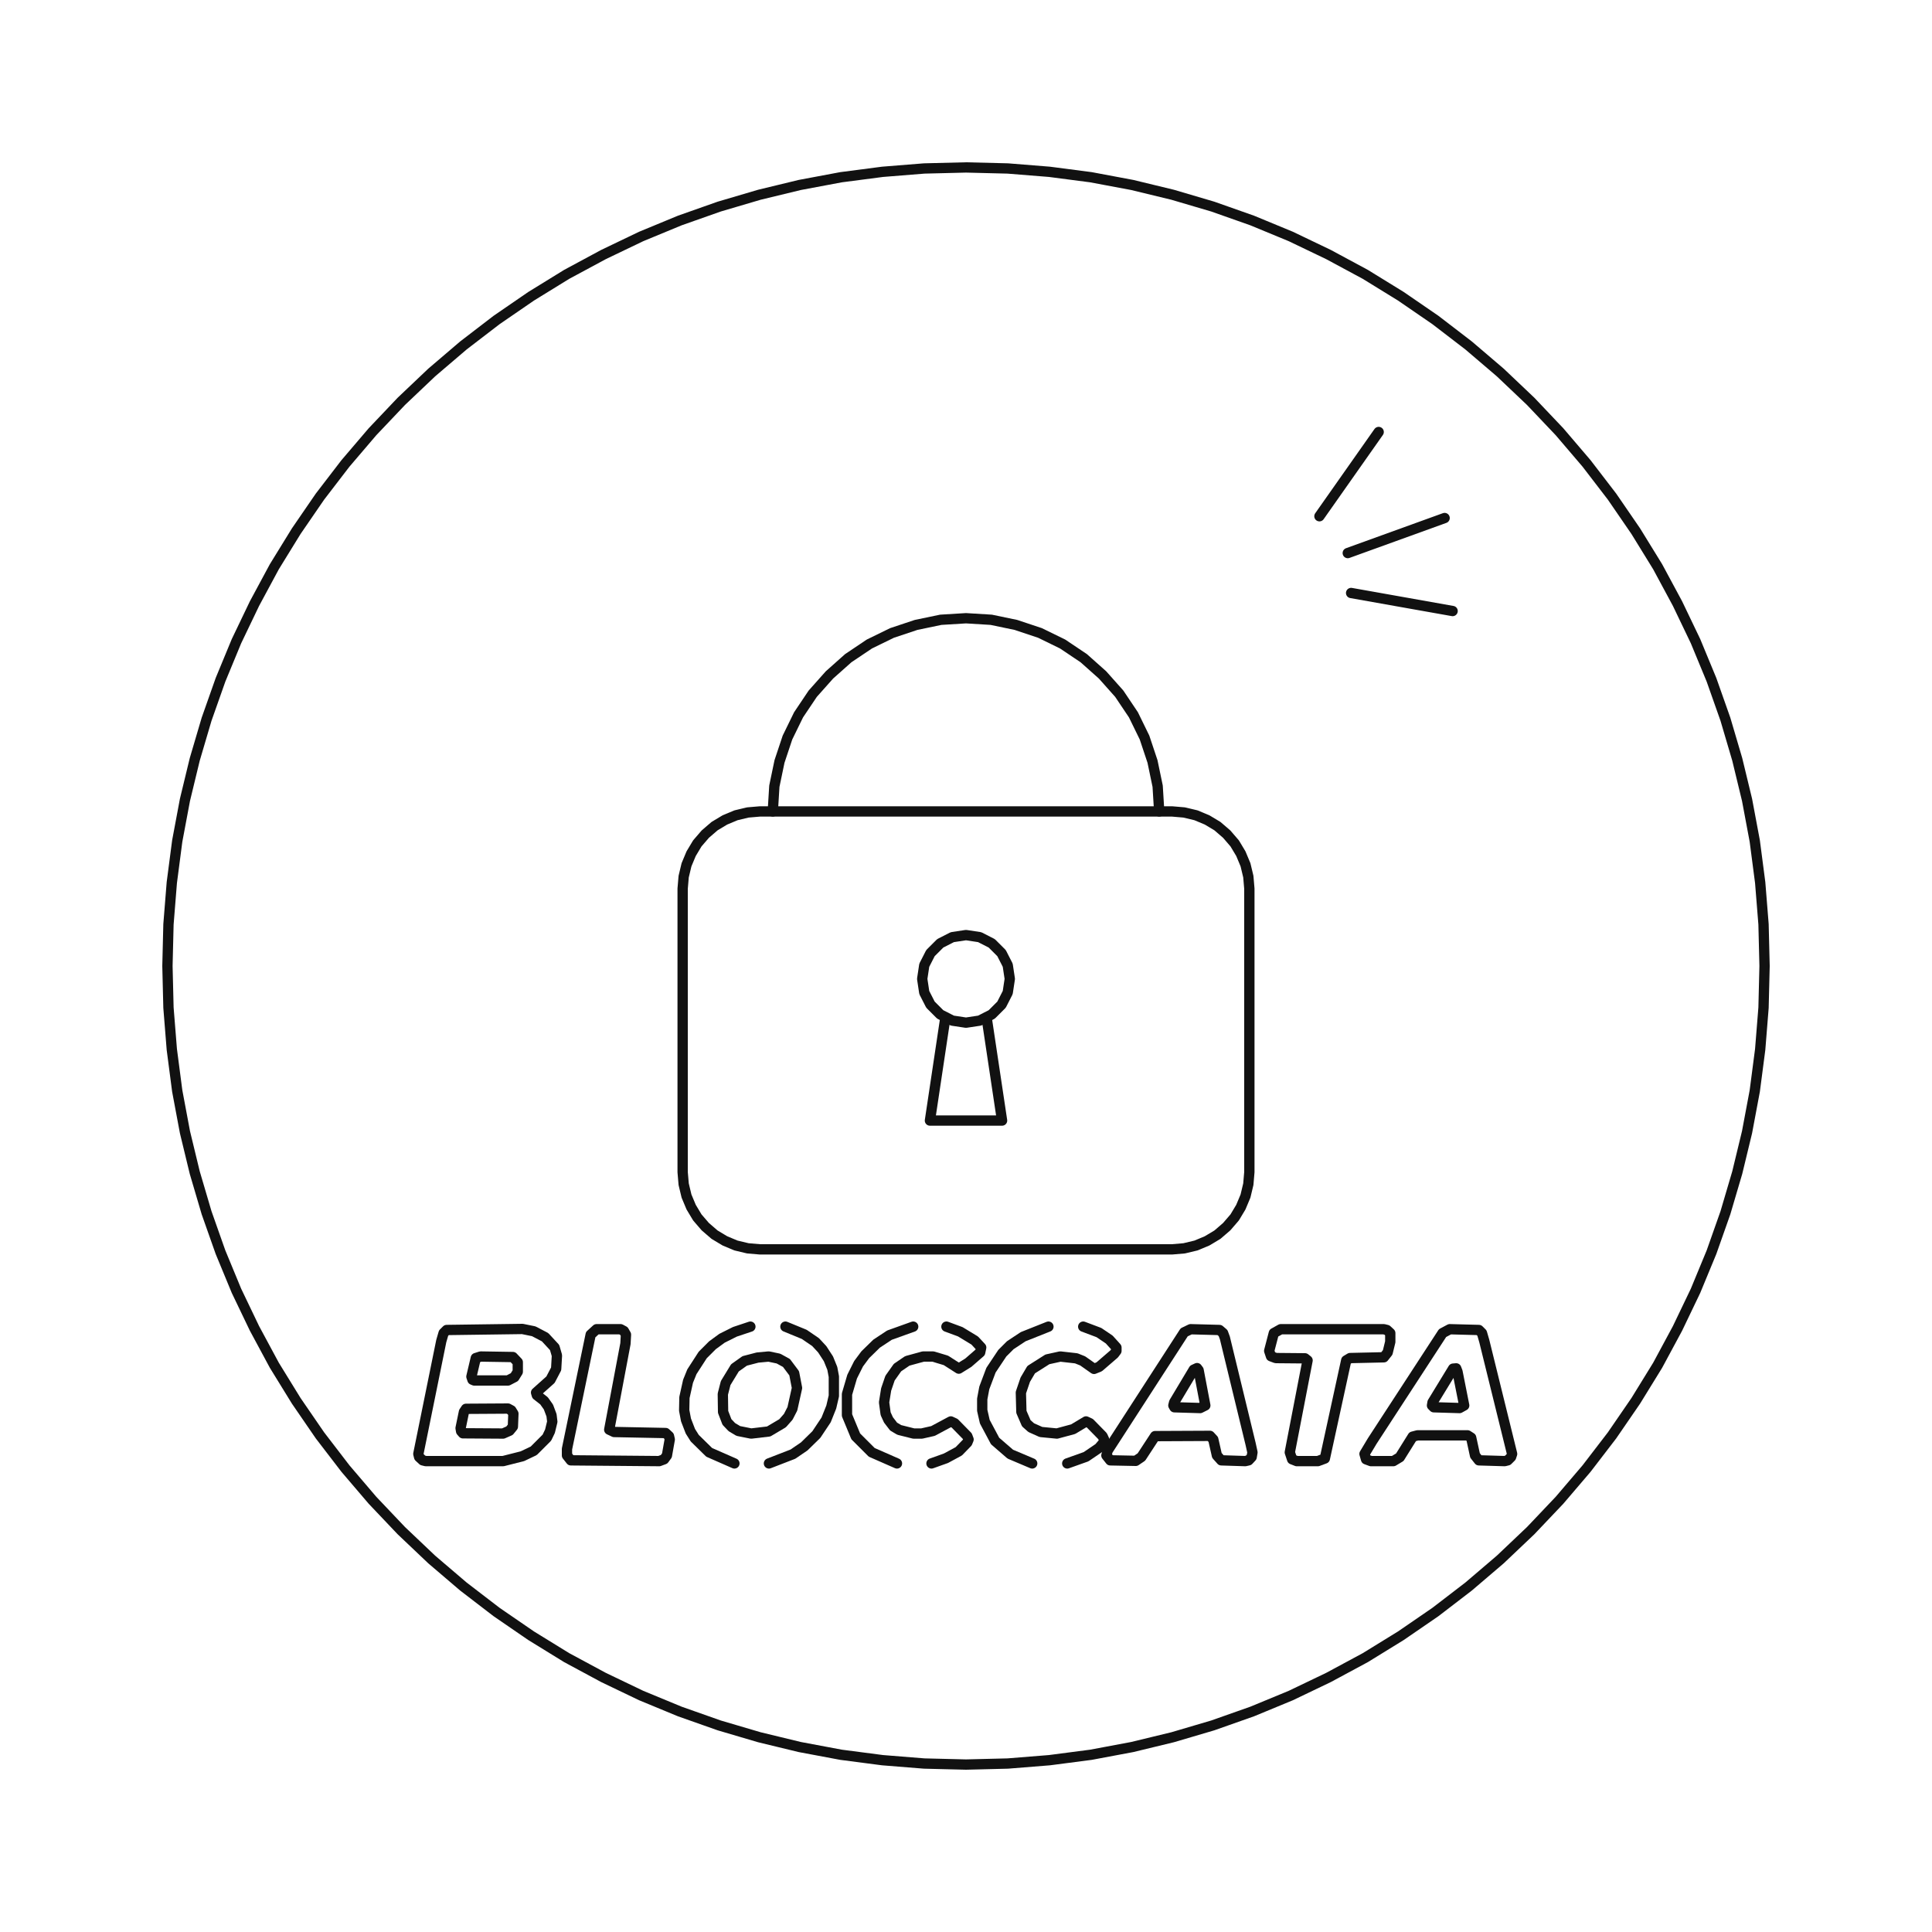
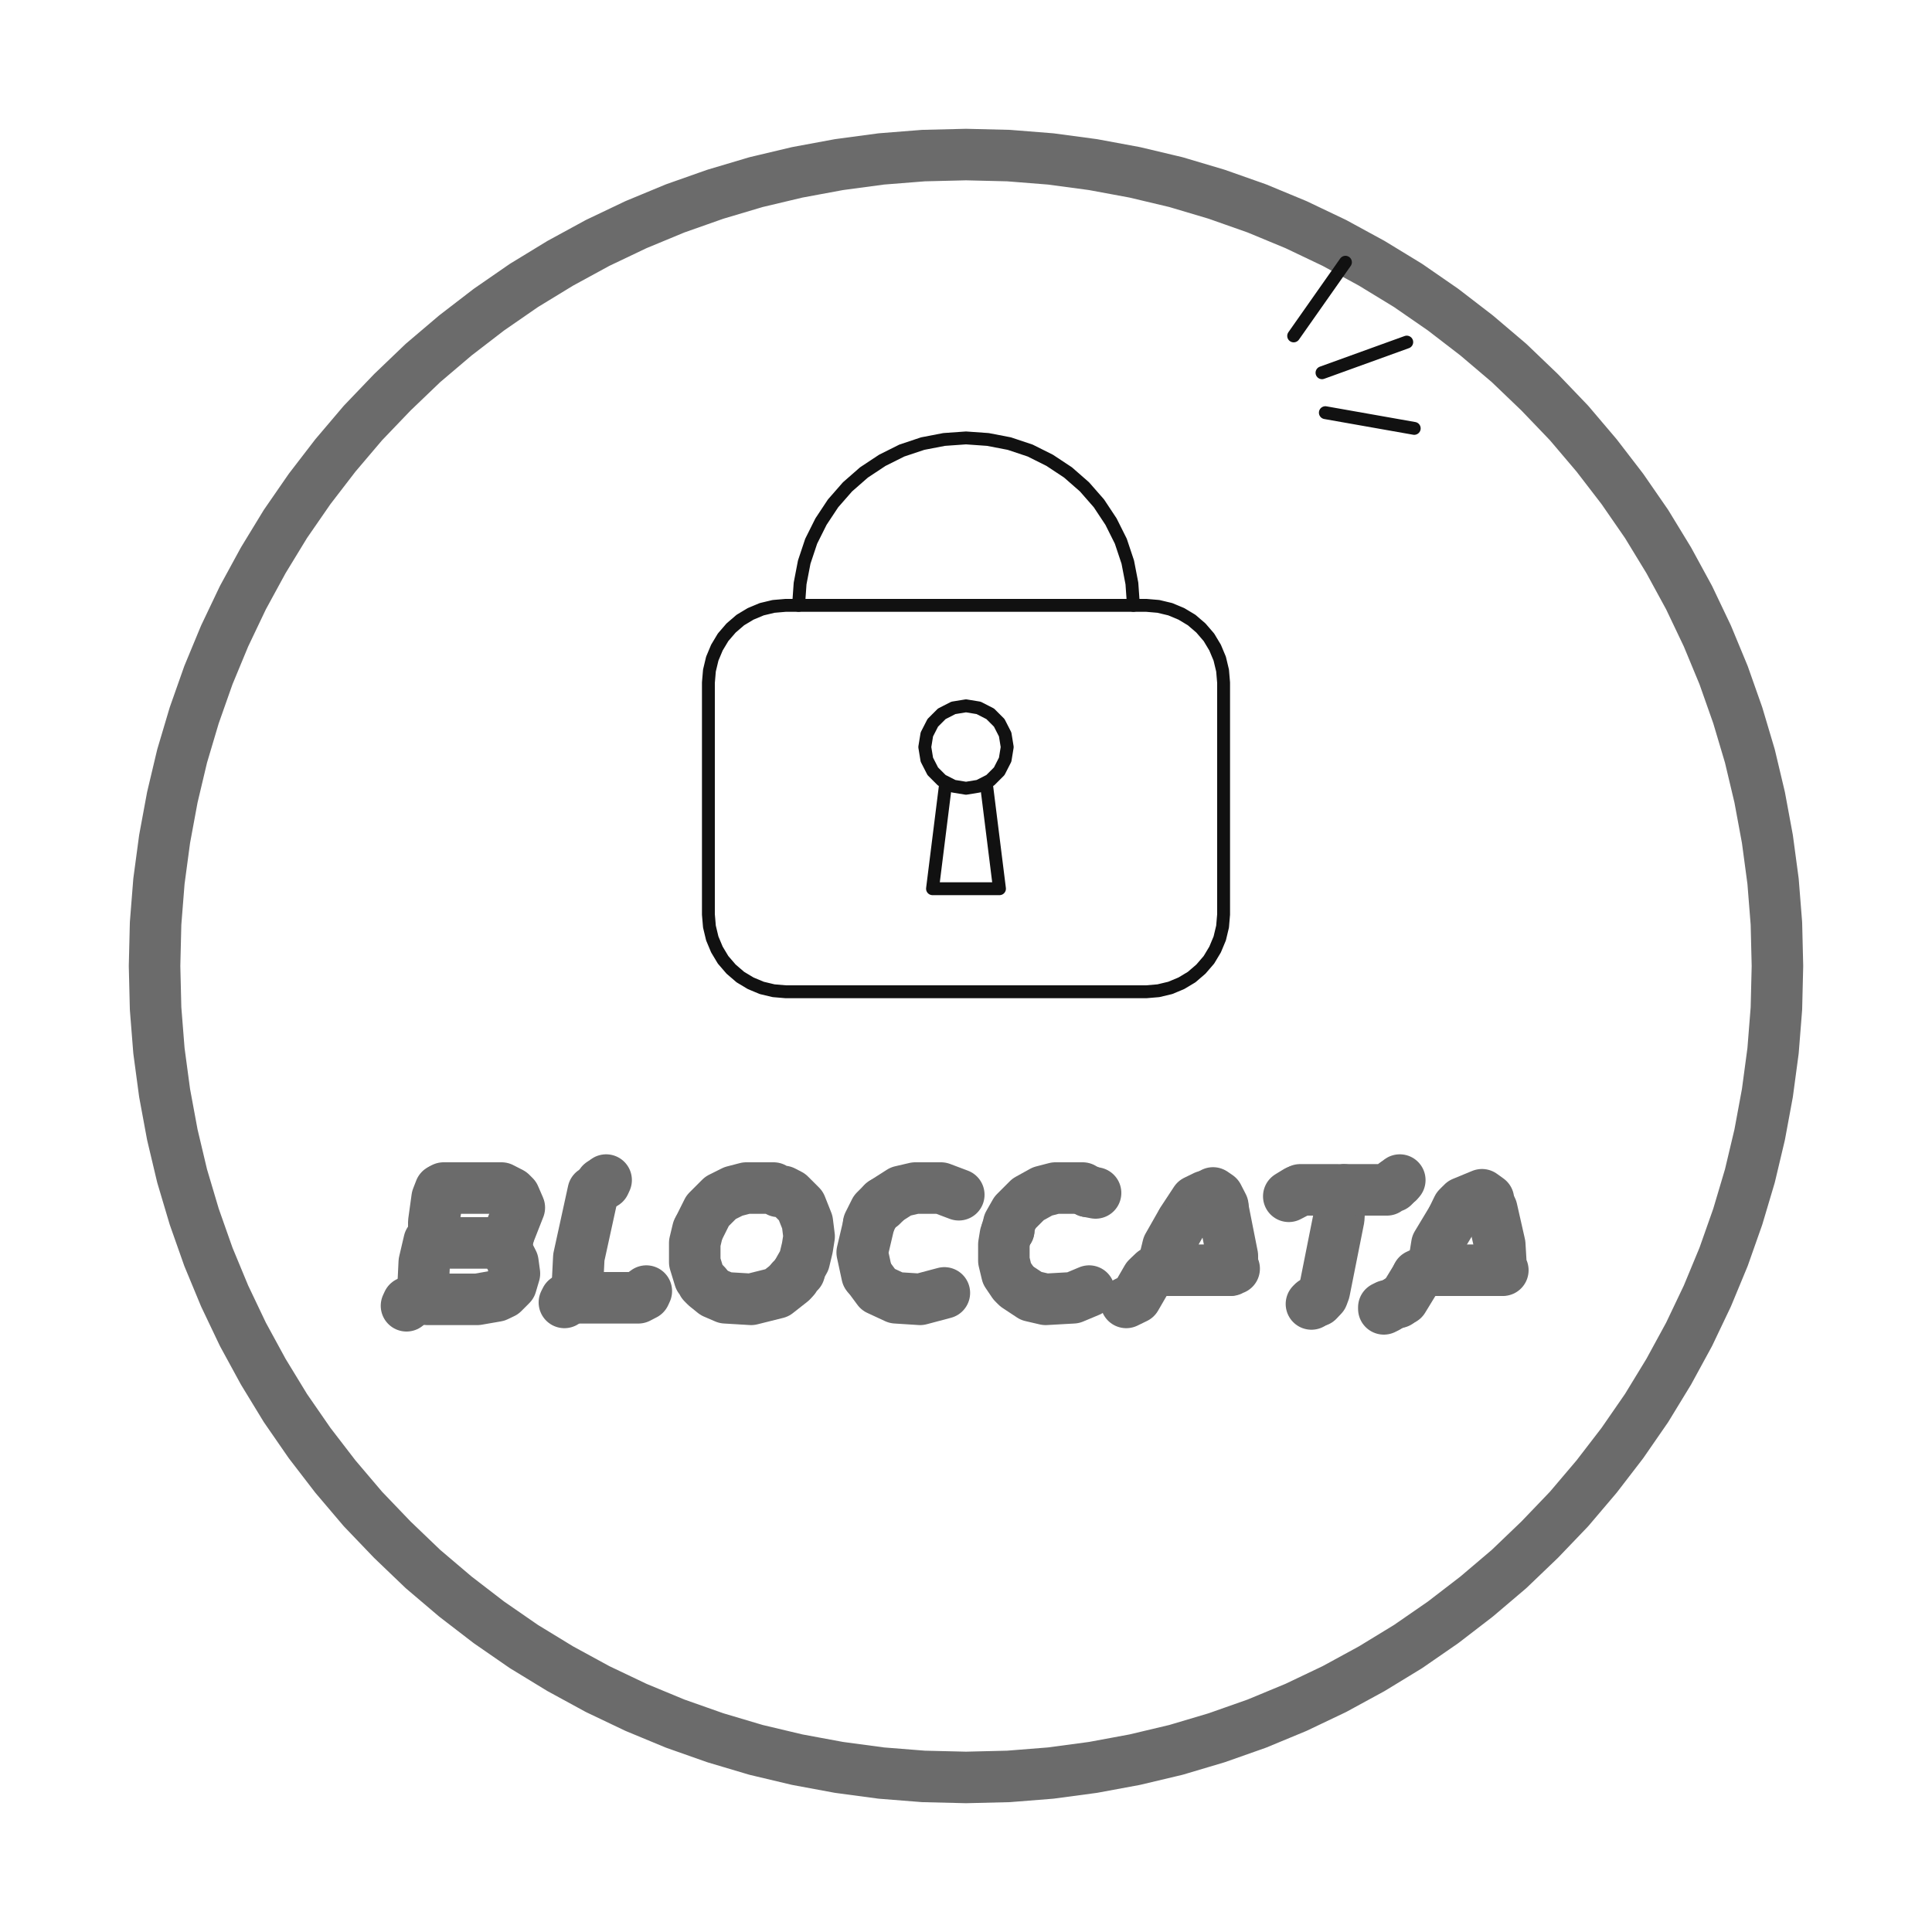
<svg xmlns="http://www.w3.org/2000/svg" width="75.00mm" height="75.00mm" viewBox="0 0 75.00 75.00">
-   <g fill="none" stroke="#111" stroke-width="0.4" stroke-linecap="round" stroke-linejoin="round">
-     <polyline points="68.50,37.50 68.46,39.12 68.33,40.74 68.12,42.35 67.82,43.95 67.44,45.52 66.98,47.08 66.44,48.61 65.82,50.11 65.12,51.57 64.35,53.00 63.50,54.38 62.58,55.72 61.59,57.01 60.54,58.24 59.42,59.42 58.24,60.54 57.01,61.59 55.72,62.58 54.38,63.50 53.00,64.35 51.57,65.12 50.11,65.82 48.61,66.44 47.08,66.98 45.52,67.44 43.95,67.82 42.35,68.12 40.74,68.33 39.12,68.46 37.50,68.50 35.88,68.46 34.26,68.33 32.65,68.12 31.05,67.82 29.48,67.44 27.92,66.98 26.39,66.44 24.89,65.82 23.43,65.12 22.00,64.35 20.62,63.50 19.28,62.58 17.99,61.59 16.76,60.54 15.58,59.42 14.46,58.24 13.41,57.01 12.42,55.72 11.50,54.38 10.65,53.00 9.88,51.57 9.18,50.11 8.56,48.61 8.02,47.08 7.56,45.52 7.18,43.95 6.88,42.35 6.67,40.74 6.54,39.12 6.50,37.50 6.54,35.88 6.67,34.26 6.88,32.65 7.18,31.05 7.56,29.48 8.02,27.92 8.56,26.39 9.18,24.89 9.88,23.43 10.65,22.00 11.50,20.62 12.42,19.28 13.41,17.99 14.46,16.76 15.58,15.58 16.76,14.46 17.99,13.41 19.28,12.42 20.62,11.50 22.00,10.65 23.43,9.88 24.89,9.18 26.39,8.56 27.92,8.02 29.48,7.56 31.05,7.18 32.65,6.88 34.26,6.67 35.88,6.54 37.50,6.50 39.12,6.54 40.74,6.67 42.35,6.88 43.95,7.18 45.52,7.56 47.08,8.02 48.61,8.56 50.11,9.18 51.57,9.88 53.00,10.65 54.38,11.50 55.72,12.42 57.01,13.41 58.24,14.46 59.42,15.58 60.54,16.76 61.59,17.99 62.58,19.28 63.50,20.62 64.35,22.00 65.12,23.43 65.82,24.89 66.44,26.39 66.98,27.92 67.44,29.48 67.82,31.05 68.12,32.65 68.33,34.26 68.46,35.88 68.50,37.50" />
-     <polyline points="45.50,31.50 45.97,31.54 46.43,31.65 46.86,31.83 47.26,32.07 47.62,32.38 47.93,32.74 48.17,33.14 48.35,33.57 48.46,34.03 48.50,34.50 48.50,45.50 48.46,45.97 48.35,46.43 48.17,46.86 47.93,47.26 47.62,47.62 47.26,47.93 46.86,48.17 46.43,48.35 45.97,48.46 45.50,48.50 29.50,48.50 29.03,48.46 28.57,48.35 28.14,48.17 27.74,47.93 27.38,47.62 27.07,47.26 26.83,46.86 26.65,46.43 26.54,45.97 26.50,45.50 26.50,34.50 26.54,34.03 26.65,33.57 26.83,33.14 27.07,32.74 27.38,32.38 27.74,32.07 28.14,31.83 28.57,31.65 29.03,31.54 29.50,31.50 45.50,31.50" />
-     <polyline points="30.00,31.50 30.00,31.50 30.06,30.52 30.26,29.56 30.57,28.63 31.00,27.75 31.55,26.93 32.20,26.20 32.93,25.55 33.75,25.00 34.63,24.57 35.56,24.26 36.52,24.06 37.50,24.00 38.48,24.06 39.44,24.26 40.37,24.57 41.25,25.00 42.07,25.55 42.80,26.20 43.45,26.93 44.00,27.75 44.43,28.63 44.74,29.56 44.94,30.52 45.00,31.50" />
-     <polyline points="39.20,38.00 39.12,38.53 38.88,39.00 38.50,39.38 38.03,39.62 37.50,39.70 36.97,39.62 36.50,39.38 36.12,39.00 35.88,38.53 35.80,38.00 35.88,37.47 36.12,37.00 36.50,36.62 36.97,36.38 37.50,36.30 38.03,36.38 38.50,36.62 38.88,37.00 39.12,37.47 39.20,38.00" />
-     <polyline points="36.70,39.50 36.10,43.50 38.90,43.50 38.30,39.50" />
-     <polyline points="52.32,21.47 56.08,20.11" />
-     <polyline points="51.22,20.04 53.52,16.77" />
-     <polyline points="52.45,23.02 56.39,23.72" />
-     <polyline points="53.97,52.09 53.87,52.50 53.72,52.69 52.41,52.72 52.26,52.81 51.43,56.62 51.16,56.72 50.34,56.72 50.16,56.65 50.07,56.38 50.76,52.81 50.66,52.73 49.53,52.72 49.34,52.65 49.27,52.44 49.45,51.75 49.72,51.60 53.72,51.60 53.84,51.63 53.97,51.75 53.97,52.09" />
-     <polyline points="24.28,52.16 23.65,55.50 23.84,55.59 25.84,55.63 25.97,55.75 26.00,55.88 25.89,56.50 25.78,56.65 25.59,56.72 22.16,56.69 22.01,56.50 22.01,56.25 22.93,51.81 23.16,51.60 24.09,51.60 24.22,51.67 24.30,51.81 24.28,52.16" />
-     <polyline points="36.74,51.50 37.28,51.70 37.84,52.04 38.09,52.31 38.05,52.50 37.59,52.90 37.22,53.13 36.72,52.81 36.22,52.66 35.84,52.66 35.22,52.83 34.84,53.09 34.55,53.50 34.40,53.94 34.32,54.44 34.38,54.88 34.49,55.12 34.69,55.38 34.91,55.51 35.47,55.65 35.78,55.65 36.22,55.55 36.91,55.18 37.06,55.25 37.55,55.75 37.60,55.88 37.55,56.00 37.22,56.34 36.72,56.61 36.16,56.81" />
-     <polyline points="42.05,51.50 42.66,51.73 43.06,52.00 43.34,52.31 43.34,52.44 43.25,52.56 42.67,53.06 42.47,53.14 42.03,52.83 41.78,52.73 41.16,52.66 40.66,52.77 40.03,53.17 39.80,53.56 39.63,54.06 39.65,54.81 39.84,55.25 40.03,55.42 40.41,55.59 41.03,55.65 41.66,55.48 42.16,55.18 42.31,55.25 42.80,55.75 42.86,55.88 42.84,56.00 42.66,56.21 42.16,56.55 41.43,56.81" />
-     <polyline points="18.47,52.72 18.30,53.44 18.34,53.56 18.41,53.59 19.72,53.59 19.97,53.46 20.10,53.25 20.10,52.88 19.91,52.68 18.66,52.66 18.47,52.72" />
-     <polyline points="29.41,52.70 28.91,52.83 28.53,53.10 28.17,53.69 28.06,54.12 28.07,54.81 28.22,55.20 28.41,55.40 28.66,55.55 29.16,55.65 29.84,55.57 30.38,55.25 30.60,55.00 30.76,54.69 30.94,53.88 30.83,53.31 30.53,52.91 30.22,52.74 29.84,52.66 29.41,52.70" />
-     <polyline points="21.59,53.14 21.37,53.56 20.81,54.06 20.84,54.16 21.12,54.38 21.29,54.62 21.41,54.94 21.44,55.19 21.35,55.56 21.23,55.81 20.72,56.32 20.28,56.53 19.53,56.72 16.53,56.72 16.41,56.69 16.27,56.56 16.24,56.44 17.13,52.06 17.22,51.75 17.34,51.63 20.28,51.59 20.72,51.68 21.16,51.91 21.53,52.31 21.62,52.62 21.59,53.14" />
-     <polyline points="46.34,53.17 45.58,54.44 45.55,54.56 45.59,54.63 46.59,54.66 46.79,54.56 46.53,53.19 46.47,53.11 46.34,53.17" />
-     <polyline points="56.41,53.13 55.61,54.44 55.59,54.56 55.66,54.63 56.66,54.66 56.84,54.56 56.58,53.25 56.53,53.12 56.41,53.13" />
-     <polyline points="30.49,51.50 31.22,51.80 31.66,52.10 31.92,52.38 32.16,52.75 32.31,53.12 32.37,53.44 32.37,54.19 32.27,54.62 32.07,55.12 31.69,55.69 31.22,56.15 30.78,56.45 29.85,56.81" />
-     <polyline points="18.09,54.69 18.01,54.81 17.88,55.44 17.90,55.56 17.97,55.64 19.53,55.65 19.78,55.54 19.91,55.38 19.93,54.88 19.85,54.75 19.72,54.68 18.09,54.69" />
-     <polyline points="44.84,55.75 44.31,56.56 44.09,56.71 43.10,56.69 42.95,56.50 43.00,56.31 45.97,51.72 46.22,51.60 47.34,51.63 47.48,51.75 47.55,51.94 48.55,56.06 48.62,56.38 48.59,56.56 48.47,56.69 48.34,56.72 47.41,56.69 47.24,56.50 47.10,55.88 46.97,55.74 44.84,55.75" />
-     <polyline points="54.84,55.77 54.34,56.57 54.09,56.72 53.22,56.72 53.03,56.65 52.97,56.44 53.27,55.94 56.00,51.75 56.28,51.60 57.41,51.63 57.53,51.75 57.62,52.06 58.70,56.44 58.66,56.56 58.53,56.69 58.41,56.72 57.41,56.69 57.26,56.50 57.11,55.81 56.97,55.72 55.03,55.72 54.84,55.77" />
-     <polyline points="40.07,56.81 39.22,56.45 38.63,55.94 38.23,55.19 38.13,54.75 38.13,54.31 38.21,53.88 38.47,53.19 38.91,52.53 39.22,52.22 39.72,51.89 40.70,51.50" />
-     <polyline points="28.51,56.81 27.53,56.38 26.97,55.83 26.80,55.56 26.63,55.12 26.56,54.75 26.57,54.25 26.71,53.62 26.86,53.25 27.28,52.60 27.66,52.22 28.03,51.95 28.53,51.70 29.13,51.50" />
-     <polyline points="34.82,56.81 33.84,56.38 33.22,55.76 32.88,54.94 32.88,54.12 33.08,53.44 33.33,52.94 33.59,52.59 34.03,52.16 34.53,51.83 35.45,51.50" />
+   <g fill="none" stroke="#6b6b6b" stroke-width="2" stroke-linecap="round" stroke-linejoin="round">
+     <polyline points="69.00,37.50 68.96,39.15 68.83,40.79 68.61,42.43 68.31,44.05 67.93,45.65 67.46,47.23 66.91,48.79 66.28,50.31 65.57,51.80 64.78,53.25 63.92,54.66 62.98,56.02 61.98,57.32 60.91,58.58 59.77,59.77 58.58,60.91 57.32,61.98 56.02,62.98 54.66,63.92 53.25,64.78 51.80,65.57 50.31,66.28 48.79,66.91 47.23,67.46 45.65,67.93 44.05,68.31 42.43,68.61 40.79,68.83 39.15,68.96 37.50,69.00 35.85,68.96 34.21,68.83 32.57,68.61 30.95,68.31 29.35,67.93 27.77,67.46 26.21,66.91 24.69,66.28 23.20,65.57 21.75,64.78 20.34,63.92 18.98,62.98 17.68,61.98 16.42,60.91 15.23,59.77 14.09,58.58 13.02,57.32 12.02,56.02 11.08,54.66 10.22,53.25 9.43,51.80 8.72,50.31 8.09,48.79 7.54,47.23 7.07,45.65 6.69,44.05 6.39,42.43 6.17,40.79 6.04,39.15 6.00,37.50 6.04,35.85 6.17,34.21 6.39,32.57 6.69,30.95 7.07,29.35 7.54,27.77 8.09,26.21 8.72,24.69 9.43,23.20 10.22,21.75 11.08,20.34 12.02,18.98 13.02,17.68 14.09,16.42 15.23,15.23 16.42,14.09 17.68,13.02 18.98,12.02 20.34,11.08 21.75,10.22 23.20,9.43 24.69,8.72 26.21,8.09 27.77,7.54 29.35,7.07 30.95,6.69 32.57,6.39 34.21,6.17 35.85,6.04 37.50,6.00 39.15,6.04 40.79,6.17 42.43,6.39 44.05,6.69 45.65,7.07 47.23,7.54 48.79,8.09 50.31,8.72 51.80,9.43 53.25,10.22 54.66,11.08 56.02,12.02 57.32,13.02 58.58,14.09 59.77,15.23 60.91,16.42 61.98,17.68 62.98,18.98 63.92,20.34 64.78,21.75 65.57,23.20 66.28,24.69 66.91,26.21 67.46,27.77 67.93,29.35 68.31,30.95 68.61,32.57 68.83,34.21 68.96,35.85 69.00,37.50" />
+     <polyline points="31.09,49.19 30.97,49.38 31.22,48.94 31.34,48.44 31.41,48.00 31.34,47.44 31.09,46.81 30.66,46.38 30.41,46.25 30.22,46.25 30.03,46.12 28.97,46.12 28.47,46.25 27.97,46.50 27.47,47.00 27.16,47.62" />
+     <polyline points="37.22,46.38 36.53,46.12 35.53,46.12 34.97,46.25 34.28,46.69 33.97,47.00 33.72,47.50" />
+     <polyline points="46.78,46.50 46.84,46.44 46.78,46.44 46.41,46.62 45.91,47.38" />
+     <polyline points="43.72,50.56 44.09,50.38 44.53,49.62 44.78,49.38 44.59,49.56" />
+     <polyline points="19.84,46.31 19.47,46.12 17.22,46.12 17.16,46.19 17.22,46.12" />
+     <polyline points="57.84,46.88 57.78,46.56 57.53,46.38 56.78,46.69 56.72,46.81 56.72,46.75" />
+     <polyline points="42.16,46.19 42.22,46.25 42.03,46.12 40.97,46.12 40.47,46.25 39.91,46.56 39.41,47.06 39.16,47.50" />
+     <polyline points="39.16,47.69 39.09,47.75 39.16,47.75 39.16,47.56" />
+     <polyline points="56.41,47.25 56.59,46.88 56.59,47.00" />
+     <polyline points="22.22,50.31 22.41,50.00 22.47,48.81 23.03,46.25" />
+     <polyline points="50.97,50.56 50.91,50.62 50.97,50.56" />
+     <polyline points="47.47,46.88 47.84,48.75 47.84,49.25 47.72,49.31 45.28,49.31 45.16,49.12 45.34,48.38 45.84,47.50" />
+     <polyline points="47.78,49.31 47.84,49.19 47.91,49.25 47.72,49.31" />
+     <polyline points="39.16,47.75 39.03,47.94 38.97,48.31 38.97,48.94 39.09,49.44 39.34,49.81" />
+     <polyline points="22.41,50.25 22.53,50.38 24.78,50.38 25.03,50.25 25.09,50.12 24.91,50.25" />
+     <polyline points="15.84,50.56 15.78,50.69 16.09,50.44 15.84,50.56 15.78,50.69" />
+     <polyline points="19.97,46.44 20.16,46.88 19.72,48.00" />
+     <polyline points="17.09,46.19 16.97,46.50 16.84,47.44 16.84,48.06 17.03,48.25 19.53,48.25 19.72,48.06" />
+     <polyline points="53.84,50.69 53.72,50.75 53.72,50.81 53.84,50.75" />
+     <polyline points="33.66,49.50 33.47,48.62 33.72,47.56" />
+     <polyline points="31.03,49.38 30.72,49.69 30.84,49.62" />
+     <polyline points="53.91,46.12 54.09,46.06 54.16,45.94 53.84,46.19 52.16,46.19 52.03,46.31 51.97,47.31 51.41,50.12 51.34,50.31 51.16,50.50 51.22,50.38" />
+     <polyline points="33.72,49.56 34.09,50.06 34.78,50.38 35.72,50.44 36.66,50.19" />
+     <polyline points="42.22,46.25 42.53,46.31" />
+     <polyline points="56.34,47.38 55.78,48.31 55.66,49.06 55.53,49.25" />
+     <polyline points="55.16,49.44 55.03,49.50" />
+     <polyline points="23.34,45.94 23.28,46.06" />
+     <polyline points="50.34,46.25 50.03,46.44 50.28,46.31" />
+     <polyline points="23.53,45.81 23.47,45.94" />
+     <polyline points="19.66,48.19 19.53,48.25 19.91,49.00 19.97,49.44 19.84,49.88 19.53,50.19 19.28,50.31 18.53,50.44 16.59,50.44 16.41,50.25 16.47,49.00 16.66,48.19 16.84,48.06" />
+     <polyline points="21.97,50.44 21.91,50.56" />
+     <polyline points="58.28,49.31 58.34,49.31 58.28,49.25 58.22,49.31 58.28,49.31 58.22,48.31 57.91,46.94" />
+     <polyline points="27.09,47.75 26.97,48.25 26.97,49.00 27.16,49.62 27.41,49.88 27.28,49.81" />
+     <polyline points="46.97,46.38 47.09,46.31 47.28,46.44 47.47,46.81" />
+     <polyline points="44.97,49.25 44.91,49.31 45.03,49.25 44.97,49.31" />
+     <polyline points="54.34,45.81 54.28,45.88 54.34,45.81" />
+     <polyline points="16.28,50.31 16.16,50.38 16.28,50.31" />
+     <polyline points="34.34,46.69 34.22,46.81 34.28,46.69" />
+     <polyline points="39.47,49.94 40.03,50.31 40.59,50.44 41.66,50.38 42.28,50.12" />
+     <polyline points="54.28,50.50 54.22,50.56 54.34,50.50 54.28,50.56" />
+     <polyline points="54.34,50.50 54.47,50.44 54.97,49.62" />
+     <polyline points="27.41,49.94 27.72,50.19 28.16,50.38 29.16,50.44 30.16,50.19 30.72,49.75" />
+     <polyline points="54.22,50.56 53.91,50.69" />
+     <polyline points="52.16,46.19 52.09,46.31 51.91,46.19 50.47,46.19" />
+     <polyline points="55.59,49.12 55.72,49.31 58.22,49.31" />
+   </g>
+   <g fill="none" stroke="#111111" stroke-width="0.5" stroke-linecap="round" stroke-linejoin="round">
+     <polyline points="44.50,23.50 44.97,23.54 45.43,23.65 45.86,23.83 46.26,24.07 46.62,24.38 46.93,24.74 47.17,25.14 47.35,25.57 47.46,26.03 47.50,26.50 47.50,35.50 47.46,35.97 47.35,36.43 47.17,36.86 46.93,37.26 46.62,37.62 46.26,37.93 45.86,38.17 45.43,38.35 44.97,38.46 44.50,38.50 30.50,38.50 30.03,38.46 29.57,38.35 29.14,38.17 28.74,37.93 28.38,37.62 28.07,37.26 27.83,36.86 27.65,36.43 27.54,35.97 27.50,35.50 27.50,26.50 27.54,26.03 27.65,25.57 27.83,25.14 28.07,24.74 28.38,24.38 28.74,24.07 29.14,23.83 29.57,23.65 30.03,23.54 30.50,23.50 44.50,23.50" />
+     <polyline points="31.00,23.50 31.00,23.50 31.06,22.65 31.22,21.82 31.49,21.01 31.87,20.25 32.34,19.54 32.90,18.90 33.54,18.34 34.25,17.87 35.01,17.49 35.82,17.22 36.65,17.06 37.50,17.00 38.35,17.06 39.18,17.22 39.99,17.49 40.75,17.87 41.46,18.34 42.10,18.90 42.66,19.54 43.13,20.25 43.51,21.01 43.78,21.82 43.94,22.65 44.00,23.50" />
+     <polyline points="39.10,29.00 39.02,29.49 38.79,29.94 38.44,30.29 37.99,30.52 37.50,30.60 37.01,30.52 36.56,30.29 36.21,29.94 35.98,29.49 35.90,29.00 35.98,28.51 36.21,28.06 36.56,27.71 37.01,27.48 37.50,27.40 37.99,27.48 38.44,27.71 38.79,28.06 39.02,28.51 39.10,29.00" />
+     <polyline points="36.70,30.50 36.20,34.50 38.80,34.50 38.30,30.50" />
+     <polyline points="51.32,14.47 54.61,13.28" />
+     <polyline points="50.22,13.04 52.23,10.18" />
+     <polyline points="51.45,16.02 54.90,16.63" />
  </g>
</svg>
